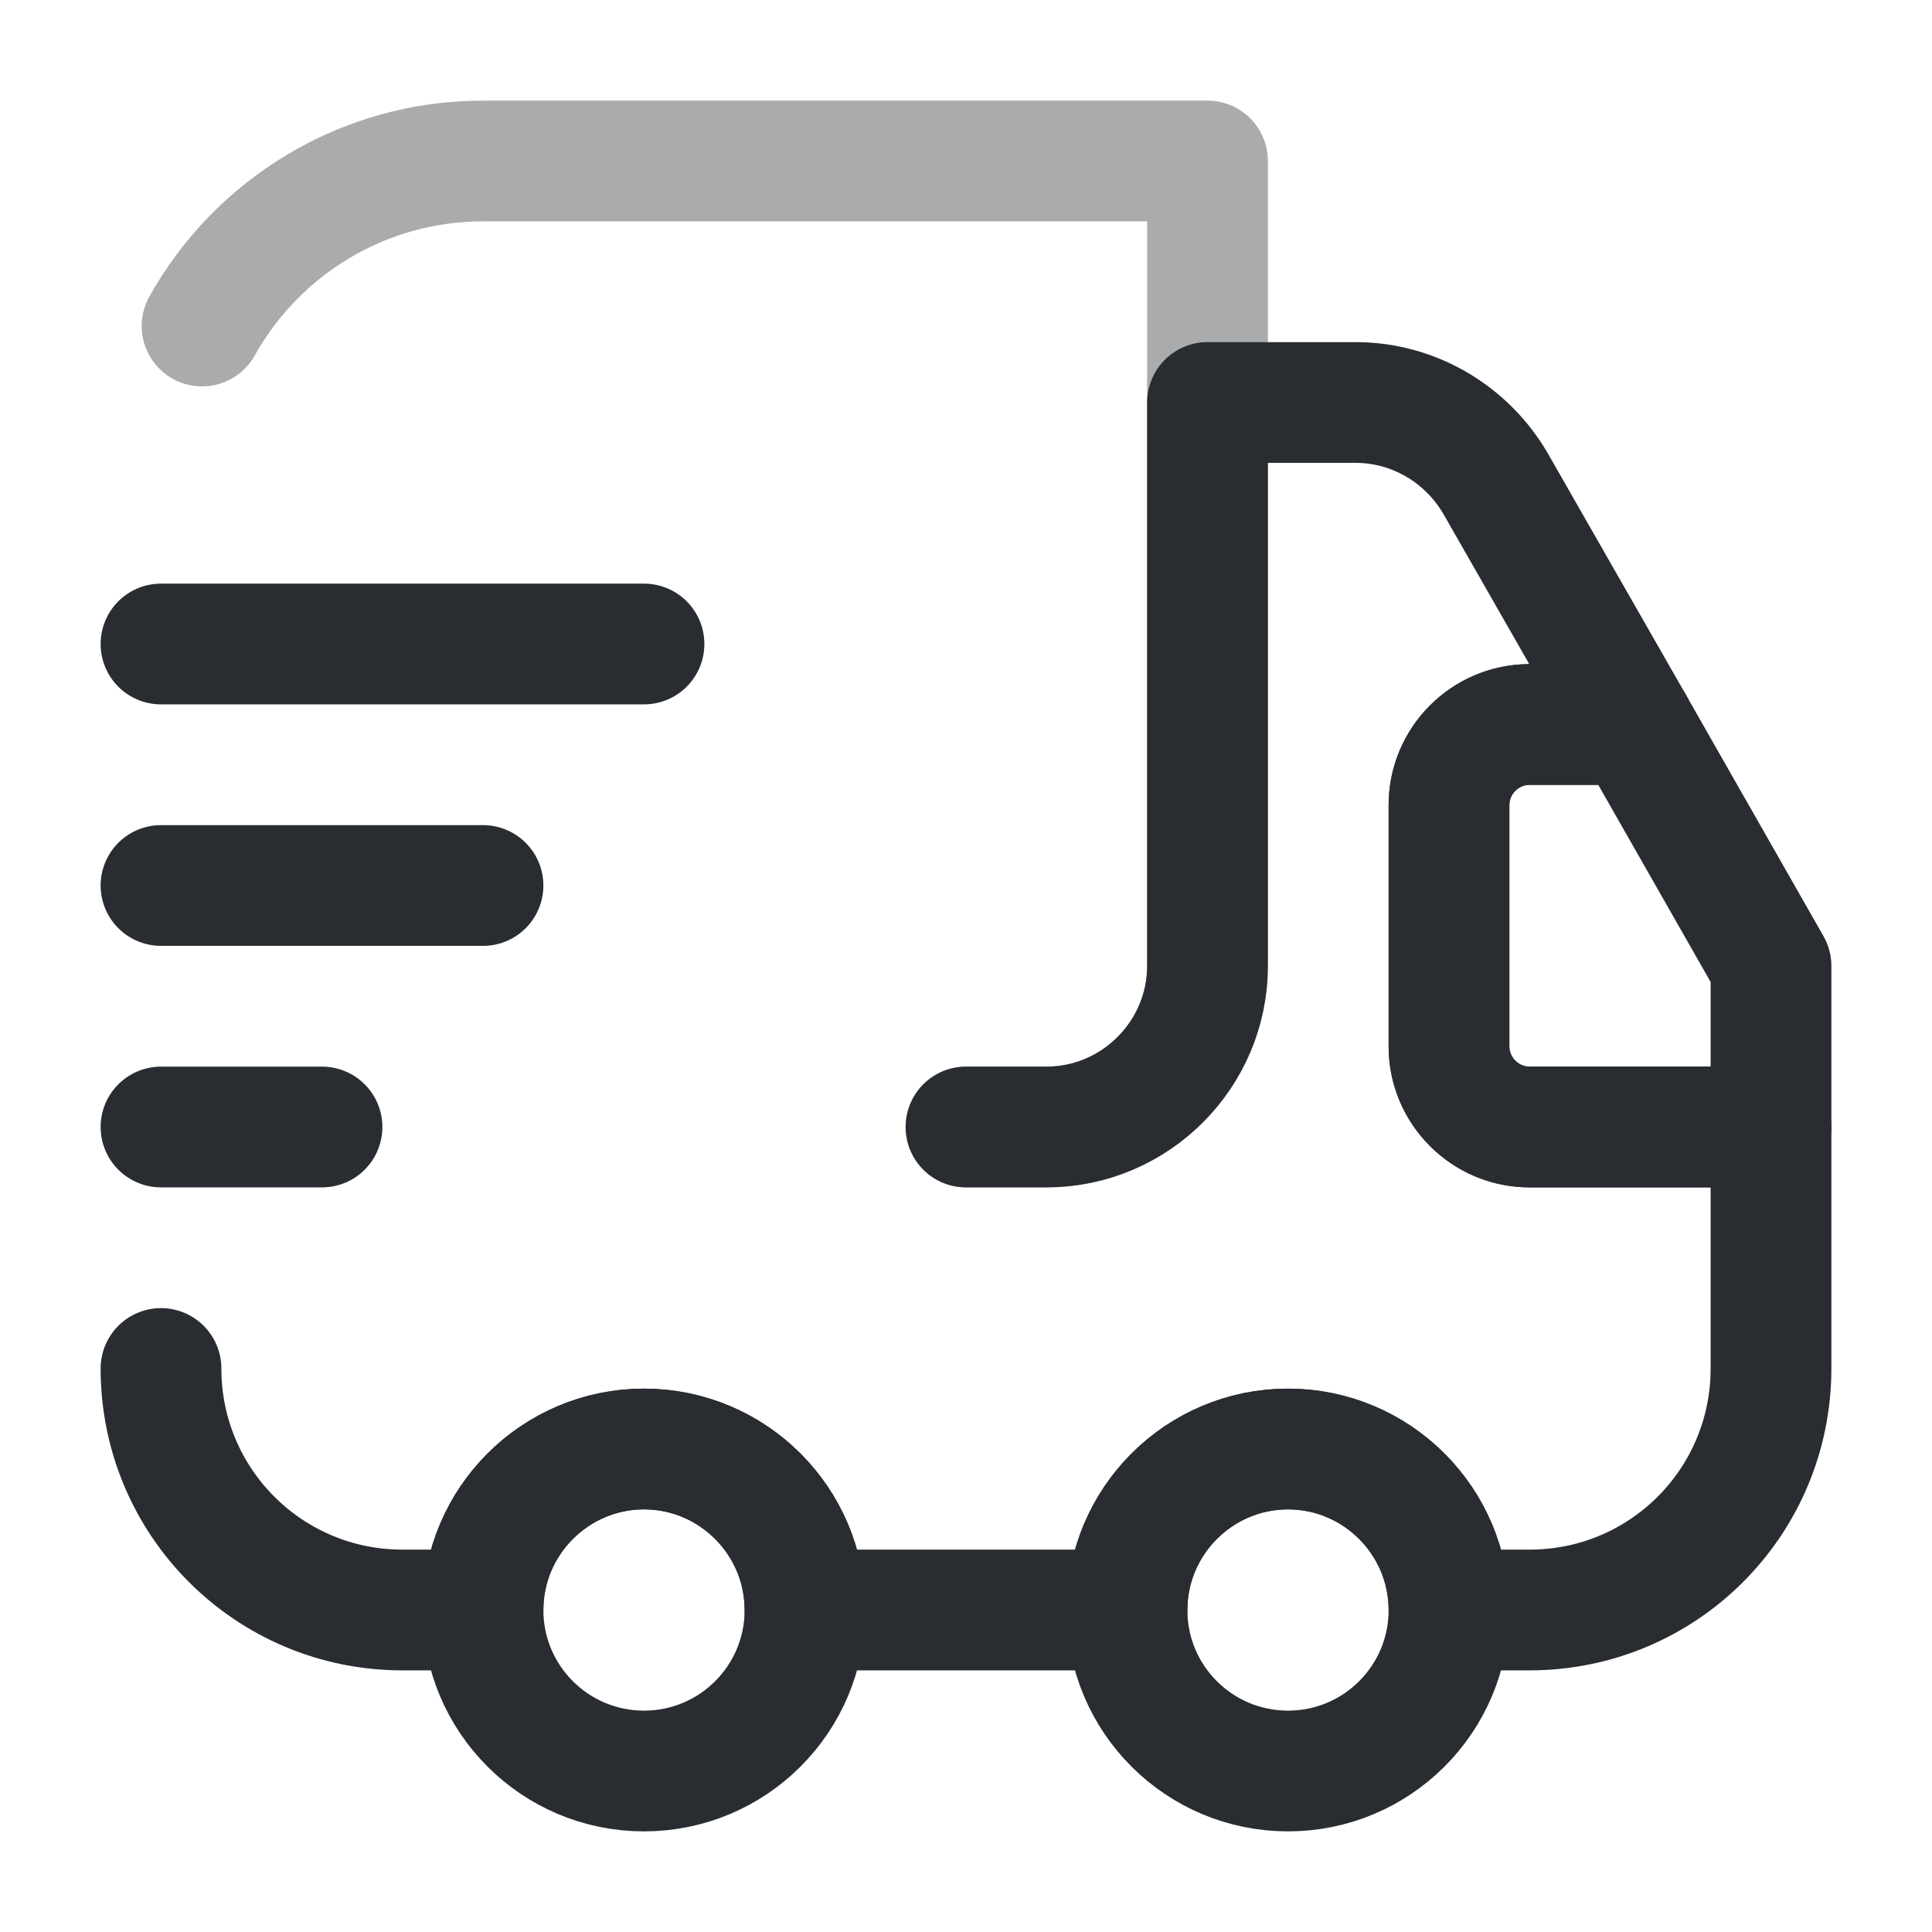
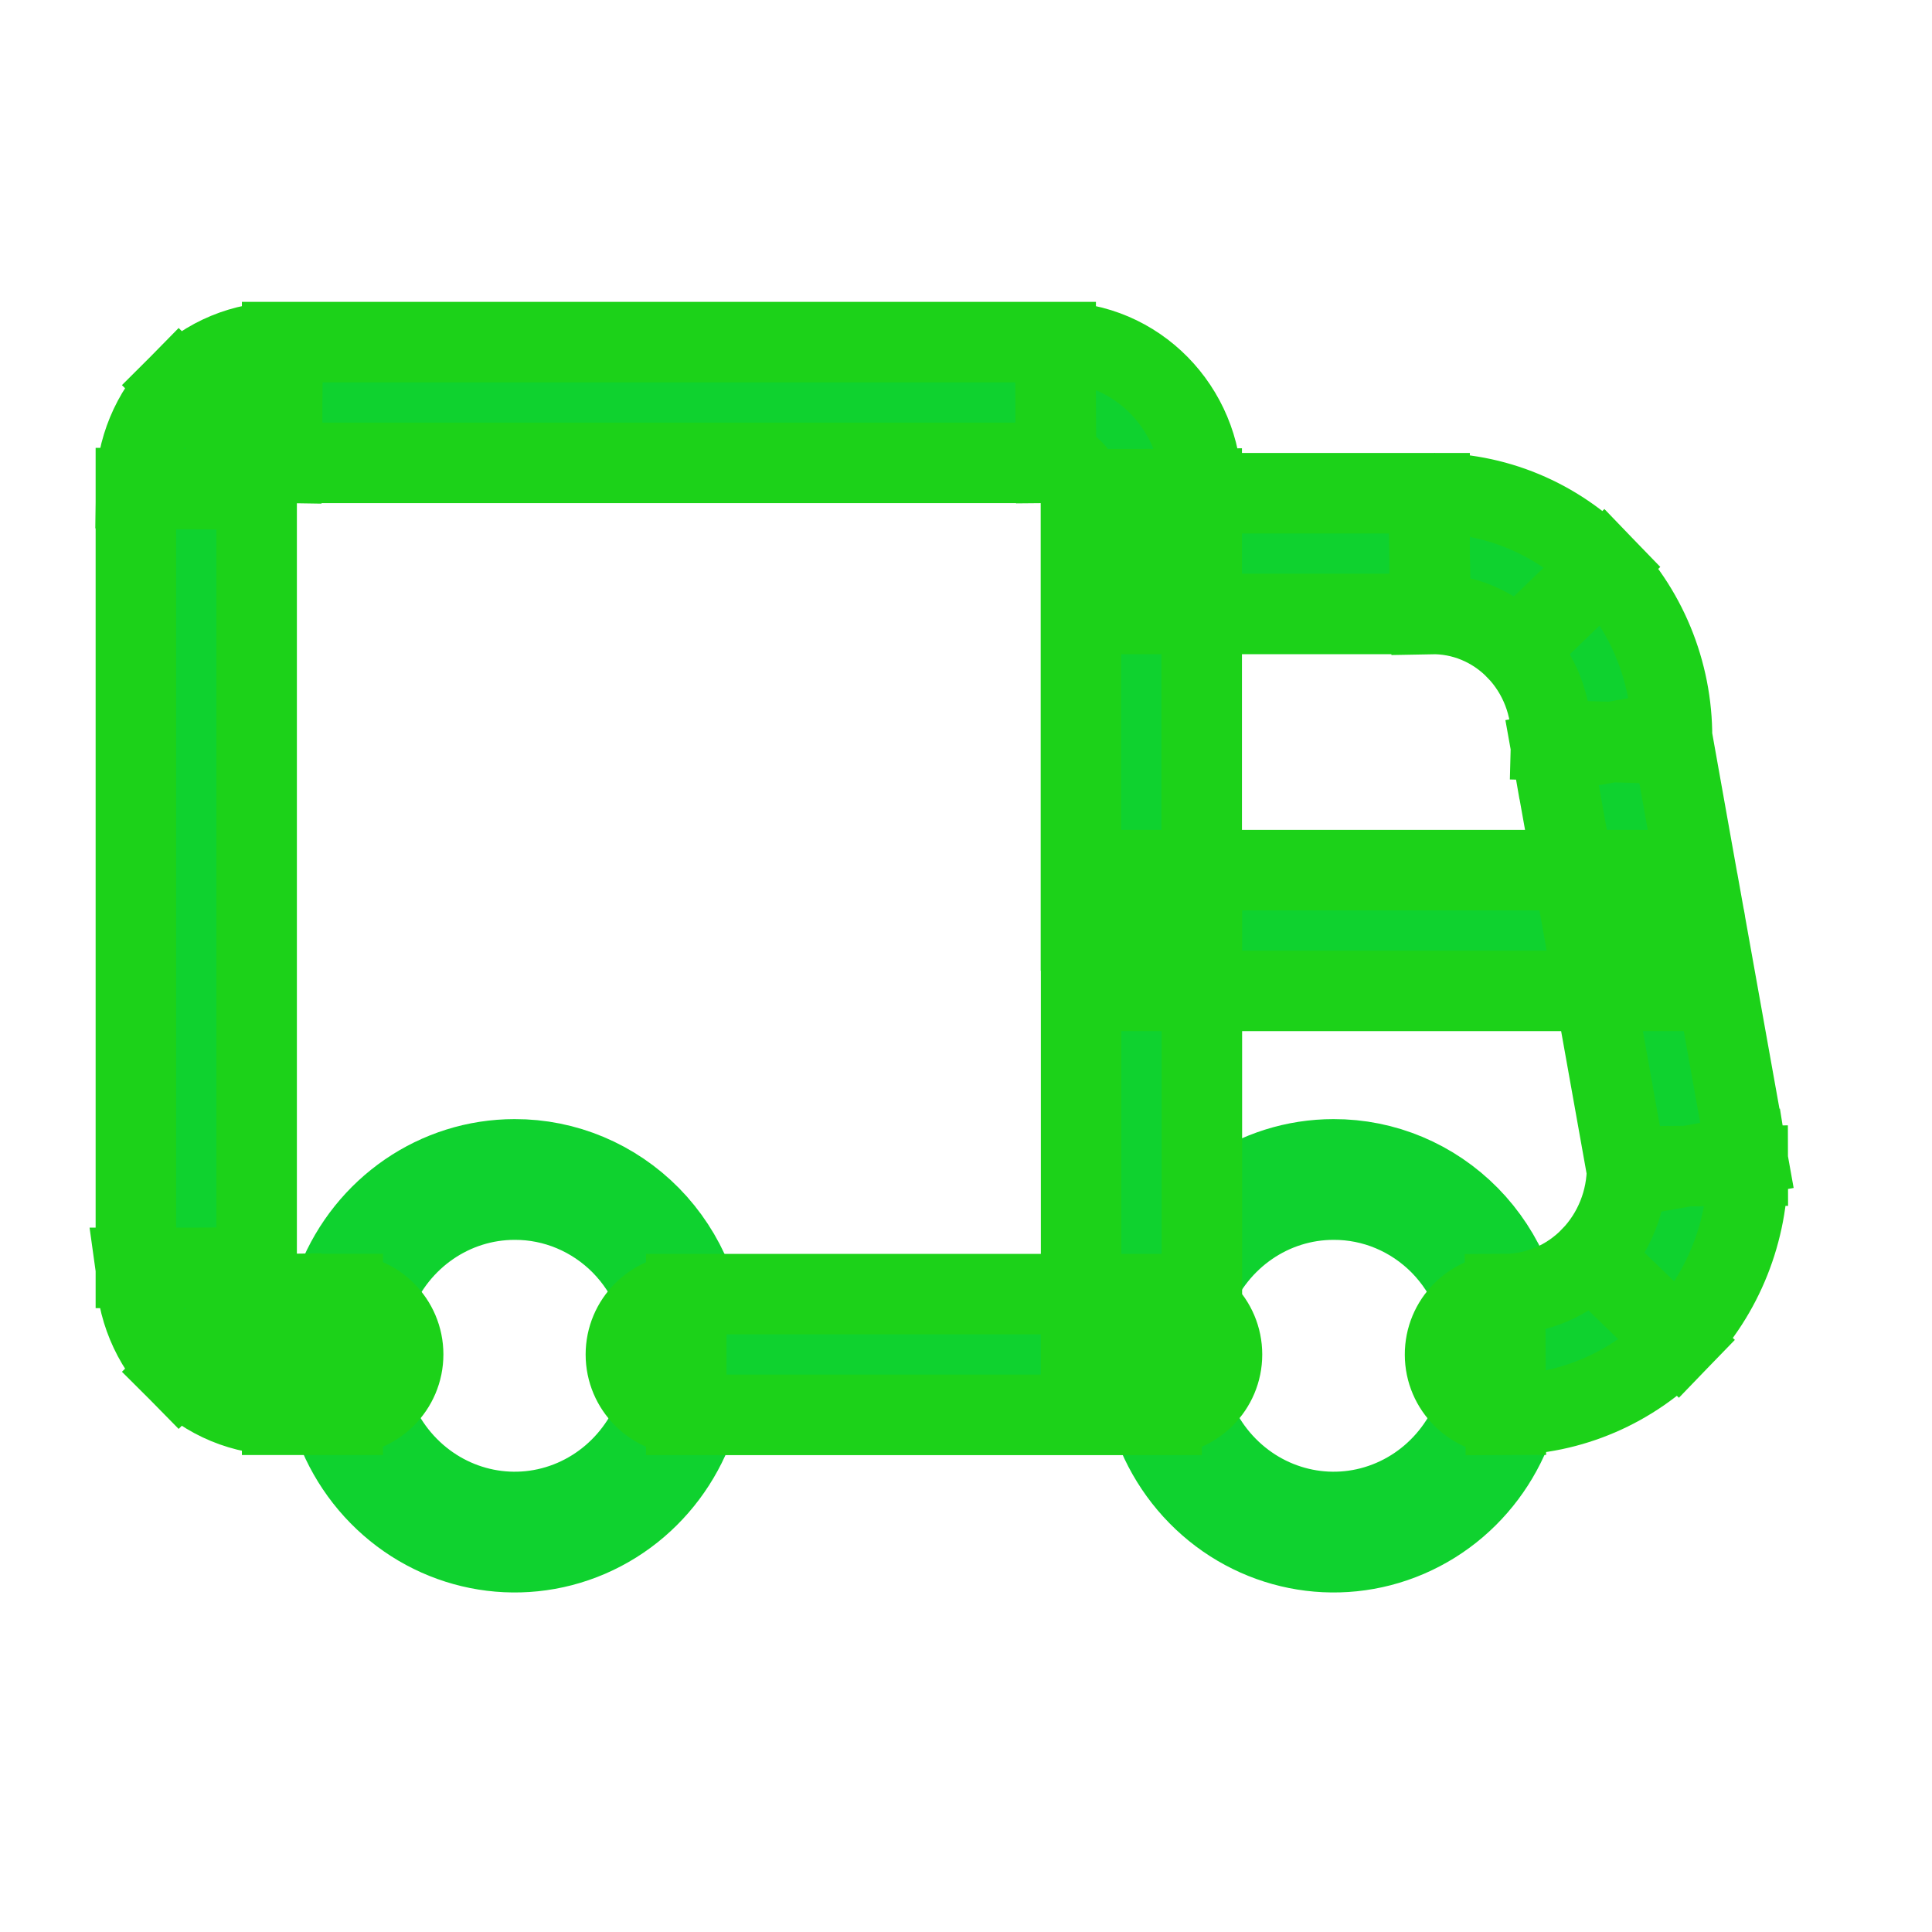
- <svg xmlns="http://www.w3.org/2000/svg" width="800px" height="800px" viewBox="0 0 24 24" fill="none">
-   <path opacity="0.4" d="M12 14H13C14.1 14 15 13.1 15 12V2H6C4.5 2 3.19 2.83 2.51 4.05" stroke="#292D32" stroke-width="1.5" stroke-linecap="round" stroke-linejoin="round" />
-   <path d="M2 17C2 18.66 3.34 20 5 20H6C6 18.9 6.9 18 8 18C9.1 18 10 18.9 10 20H14C14 18.9 14.9 18 16 18C17.1 18 18 18.9 18 20H19C20.66 20 22 18.66 22 17V14H19C18.45 14 18 13.55 18 13V10C18 9.45 18.45 9 19 9H20.29L18.58 6.01C18.22 5.39 17.56 5 16.84 5H15V12C15 13.1 14.1 14 13 14H12" stroke="#292D32" stroke-width="1.5" stroke-linecap="round" stroke-linejoin="round" />
-   <path d="M8 22C9.105 22 10 21.105 10 20C10 18.895 9.105 18 8 18C6.895 18 6 18.895 6 20C6 21.105 6.895 22 8 22Z" stroke="#292D32" stroke-width="1.5" stroke-linecap="round" stroke-linejoin="round" />
-   <path d="M16 22C17.105 22 18 21.105 18 20C18 18.895 17.105 18 16 18C14.895 18 14 18.895 14 20C14 21.105 14.895 22 16 22Z" stroke="#292D32" stroke-width="1.5" stroke-linecap="round" stroke-linejoin="round" />
-   <path d="M22 12V14H19C18.45 14 18 13.55 18 13V10C18 9.45 18.45 9 19 9H20.29L22 12Z" stroke="#292D32" stroke-width="1.5" stroke-linecap="round" stroke-linejoin="round" />
-   <path d="M2 8H8" stroke="#292D32" stroke-width="1.5" stroke-linecap="round" stroke-linejoin="round" />
-   <path d="M2 11H6" stroke="#292D32" stroke-width="1.5" stroke-linecap="round" stroke-linejoin="round" />
-   <path d="M2 14H4" stroke="#292D32" stroke-width="1.5" stroke-linecap="round" stroke-linejoin="round" />
+ <svg xmlns="http://www.w3.org/2000/svg" width="800px" height="800px" viewBox="0 0 24 24" fill="none" stroke="#1cd219">
+   <g id="SVGRepo_bgCarrier" stroke-width="0" />
+   <g id="SVGRepo_tracerCarrier" stroke-linecap="round" stroke-linejoin="round" />
+   <g id="SVGRepo_iconCarrier">
+     <path fill-rule="evenodd" clip-rule="evenodd" d="M8.528 16.826C8.535 17.713 8.018 18.517 7.221 18.861C6.424 19.205 5.503 19.021 4.889 18.396C4.275 17.771 4.089 16.828 4.419 16.008C4.748 15.187 5.528 14.652 6.393 14.652C6.957 14.65 7.499 14.878 7.9 15.285C8.3 15.693 8.526 16.247 8.528 16.826V16.826Z" stroke="#0fd22f" stroke-width="1.5" stroke-linecap="round" stroke-linejoin="round" />
+     <path fill-rule="evenodd" clip-rule="evenodd" d="M18.701 16.826C18.708 17.713 18.192 18.517 17.394 18.861C16.597 19.205 15.676 19.021 15.062 18.396C14.448 17.771 14.262 16.828 14.592 16.008C14.922 15.187 15.701 14.652 16.566 14.652C17.131 14.65 17.672 14.878 18.073 15.285C18.473 15.693 18.699 16.247 18.701 16.826Z" stroke="#0fd22f" stroke-width="1.5" stroke-linecap="round" stroke-linejoin="round" />
+     <path d="M14.18 17.576C14.595 17.576 14.93 17.24 14.93 16.826C14.93 16.412 14.595 16.076 14.18 16.076V17.576ZM8.525 16.076C8.111 16.076 7.775 16.412 7.775 16.826C7.775 17.24 8.111 17.576 8.525 17.576V16.076ZM13.43 16.826C13.43 17.24 13.766 17.576 14.18 17.576C14.595 17.576 14.93 17.24 14.93 16.826H13.43ZM14.93 11.559C14.93 11.145 14.595 10.809 14.18 10.809C13.766 10.809 13.43 11.145 13.43 11.559H14.93ZM14.18 16.076C13.766 16.076 13.43 16.412 13.43 16.826C13.43 17.24 13.766 17.576 14.18 17.576V16.076ZM14.43 17.576C14.844 17.576 15.18 17.24 15.18 16.826C15.18 16.412 14.844 16.076 14.43 16.076V17.576ZM18.697 16.076C18.283 16.078 17.949 16.415 17.951 16.829C17.952 17.244 18.29 17.578 18.704 17.576L18.697 16.076ZM20.962 14.485L21.712 14.482C21.712 14.438 21.708 14.395 21.701 14.353L20.962 14.485ZM21.177 11.427C21.104 11.019 20.715 10.748 20.307 10.821C19.899 10.894 19.628 11.283 19.701 11.691L21.177 11.427ZM14.179 6.127C13.765 6.127 13.429 6.463 13.429 6.877C13.429 7.291 13.765 7.627 14.179 7.627V6.127ZM17.759 6.877V7.627C17.764 7.627 17.769 7.627 17.774 7.627L17.759 6.877ZM19.378 7.551L19.918 7.03L19.918 7.03L19.378 7.551ZM20.02 9.218L19.27 9.197C19.268 9.248 19.272 9.299 19.281 9.35L20.02 9.218ZM19.7 11.691C19.773 12.099 20.162 12.37 20.57 12.297C20.978 12.225 21.249 11.835 21.176 11.427L19.7 11.691ZM14.928 6.877C14.928 6.463 14.593 6.127 14.178 6.127C13.764 6.127 13.428 6.463 13.428 6.877H14.928ZM13.428 11.559C13.428 11.973 13.764 12.309 14.178 12.309C14.593 12.309 14.928 11.973 14.928 11.559H13.428ZM13.428 6.877C13.428 7.291 13.764 7.627 14.178 7.627C14.593 7.627 14.928 7.291 14.928 6.877H13.428ZM14.178 6.077L14.928 6.077L14.928 6.072L14.178 6.077ZM13.114 5L13.114 5.75L13.119 5.75L13.114 5ZM3.505 5L3.498 5.75H3.505V5ZM2.754 5.311L2.222 4.782L2.222 4.782L2.754 5.311ZM2.438 6.075L1.688 6.068V6.075H2.438ZM2.438 15.75L1.687 15.75L1.688 15.757L2.438 15.75ZM2.754 16.514L3.286 15.986L3.286 15.986L2.754 16.514ZM3.505 16.825L3.505 16.075L3.498 16.075L3.505 16.825ZM4.258 17.575C4.672 17.575 5.008 17.239 5.008 16.825C5.008 16.411 4.672 16.075 4.258 16.075V17.575ZM14.18 10.809C13.766 10.809 13.43 11.145 13.43 11.559C13.43 11.973 13.766 12.309 14.18 12.309V10.809ZM20.44 12.309C20.854 12.309 21.19 11.973 21.19 11.559C21.19 11.145 20.854 10.809 20.44 10.809V12.309ZM14.18 16.076H8.525V17.576H14.18V16.076ZM14.93 16.826V11.559H13.43V16.826H14.93ZM14.18 17.576H14.43V16.076H14.18V17.576ZM18.704 17.576C19.512 17.573 20.281 17.24 20.844 16.657L19.765 15.615C19.479 15.911 19.095 16.074 18.697 16.076L18.704 17.576ZM20.844 16.657C21.406 16.076 21.716 15.293 21.712 14.482L20.212 14.489C20.215 14.914 20.051 15.319 19.765 15.615L20.844 16.657ZM21.701 14.353L21.177 11.427L19.701 11.691L20.224 14.617L21.701 14.353ZM14.179 7.627H17.759V6.127H14.179V7.627ZM17.774 7.627C18.169 7.619 18.554 7.777 18.839 8.072L19.918 7.03C19.348 6.439 18.562 6.111 17.743 6.127L17.774 7.627ZM18.839 8.072C19.124 8.367 19.282 8.773 19.27 9.197L20.769 9.239C20.793 8.418 20.487 7.619 19.918 7.03L18.839 8.072ZM19.281 9.35L19.7 11.691L21.176 11.427L20.758 9.086L19.281 9.35ZM13.428 6.877V11.559H14.928V6.877H13.428ZM14.928 6.877V6.077H13.428V6.877H14.928ZM14.928 6.072C14.921 5.077 14.124 4.243 13.109 4.25L13.119 5.75C13.271 5.749 13.427 5.88 13.428 6.082L14.928 6.072ZM13.114 4.25H3.505V5.75H13.114V4.25ZM3.512 4.25C3.027 4.245 2.563 4.439 2.222 4.782L3.286 5.839C3.346 5.779 3.423 5.749 3.498 5.75L3.512 4.25ZM2.222 4.782C1.882 5.125 1.692 5.588 1.688 6.068L3.187 6.082C3.188 5.987 3.226 5.9 3.286 5.839L2.222 4.782ZM1.688 6.075V15.75H3.188V6.075H1.688ZM1.688 15.757C1.692 16.237 1.882 16.7 2.222 17.043L3.286 15.986C3.226 15.925 3.188 15.838 3.187 15.743L1.688 15.757ZM2.222 17.043C2.563 17.386 3.027 17.58 3.512 17.575L3.498 16.075C3.423 16.076 3.346 16.046 3.286 15.986L2.222 17.043ZM3.505 17.575H4.258V16.075H3.505V17.575ZM14.18 12.309H20.44V10.809H14.18V12.309Z" fill="#0fd22f" />
+   </g>
</svg>
